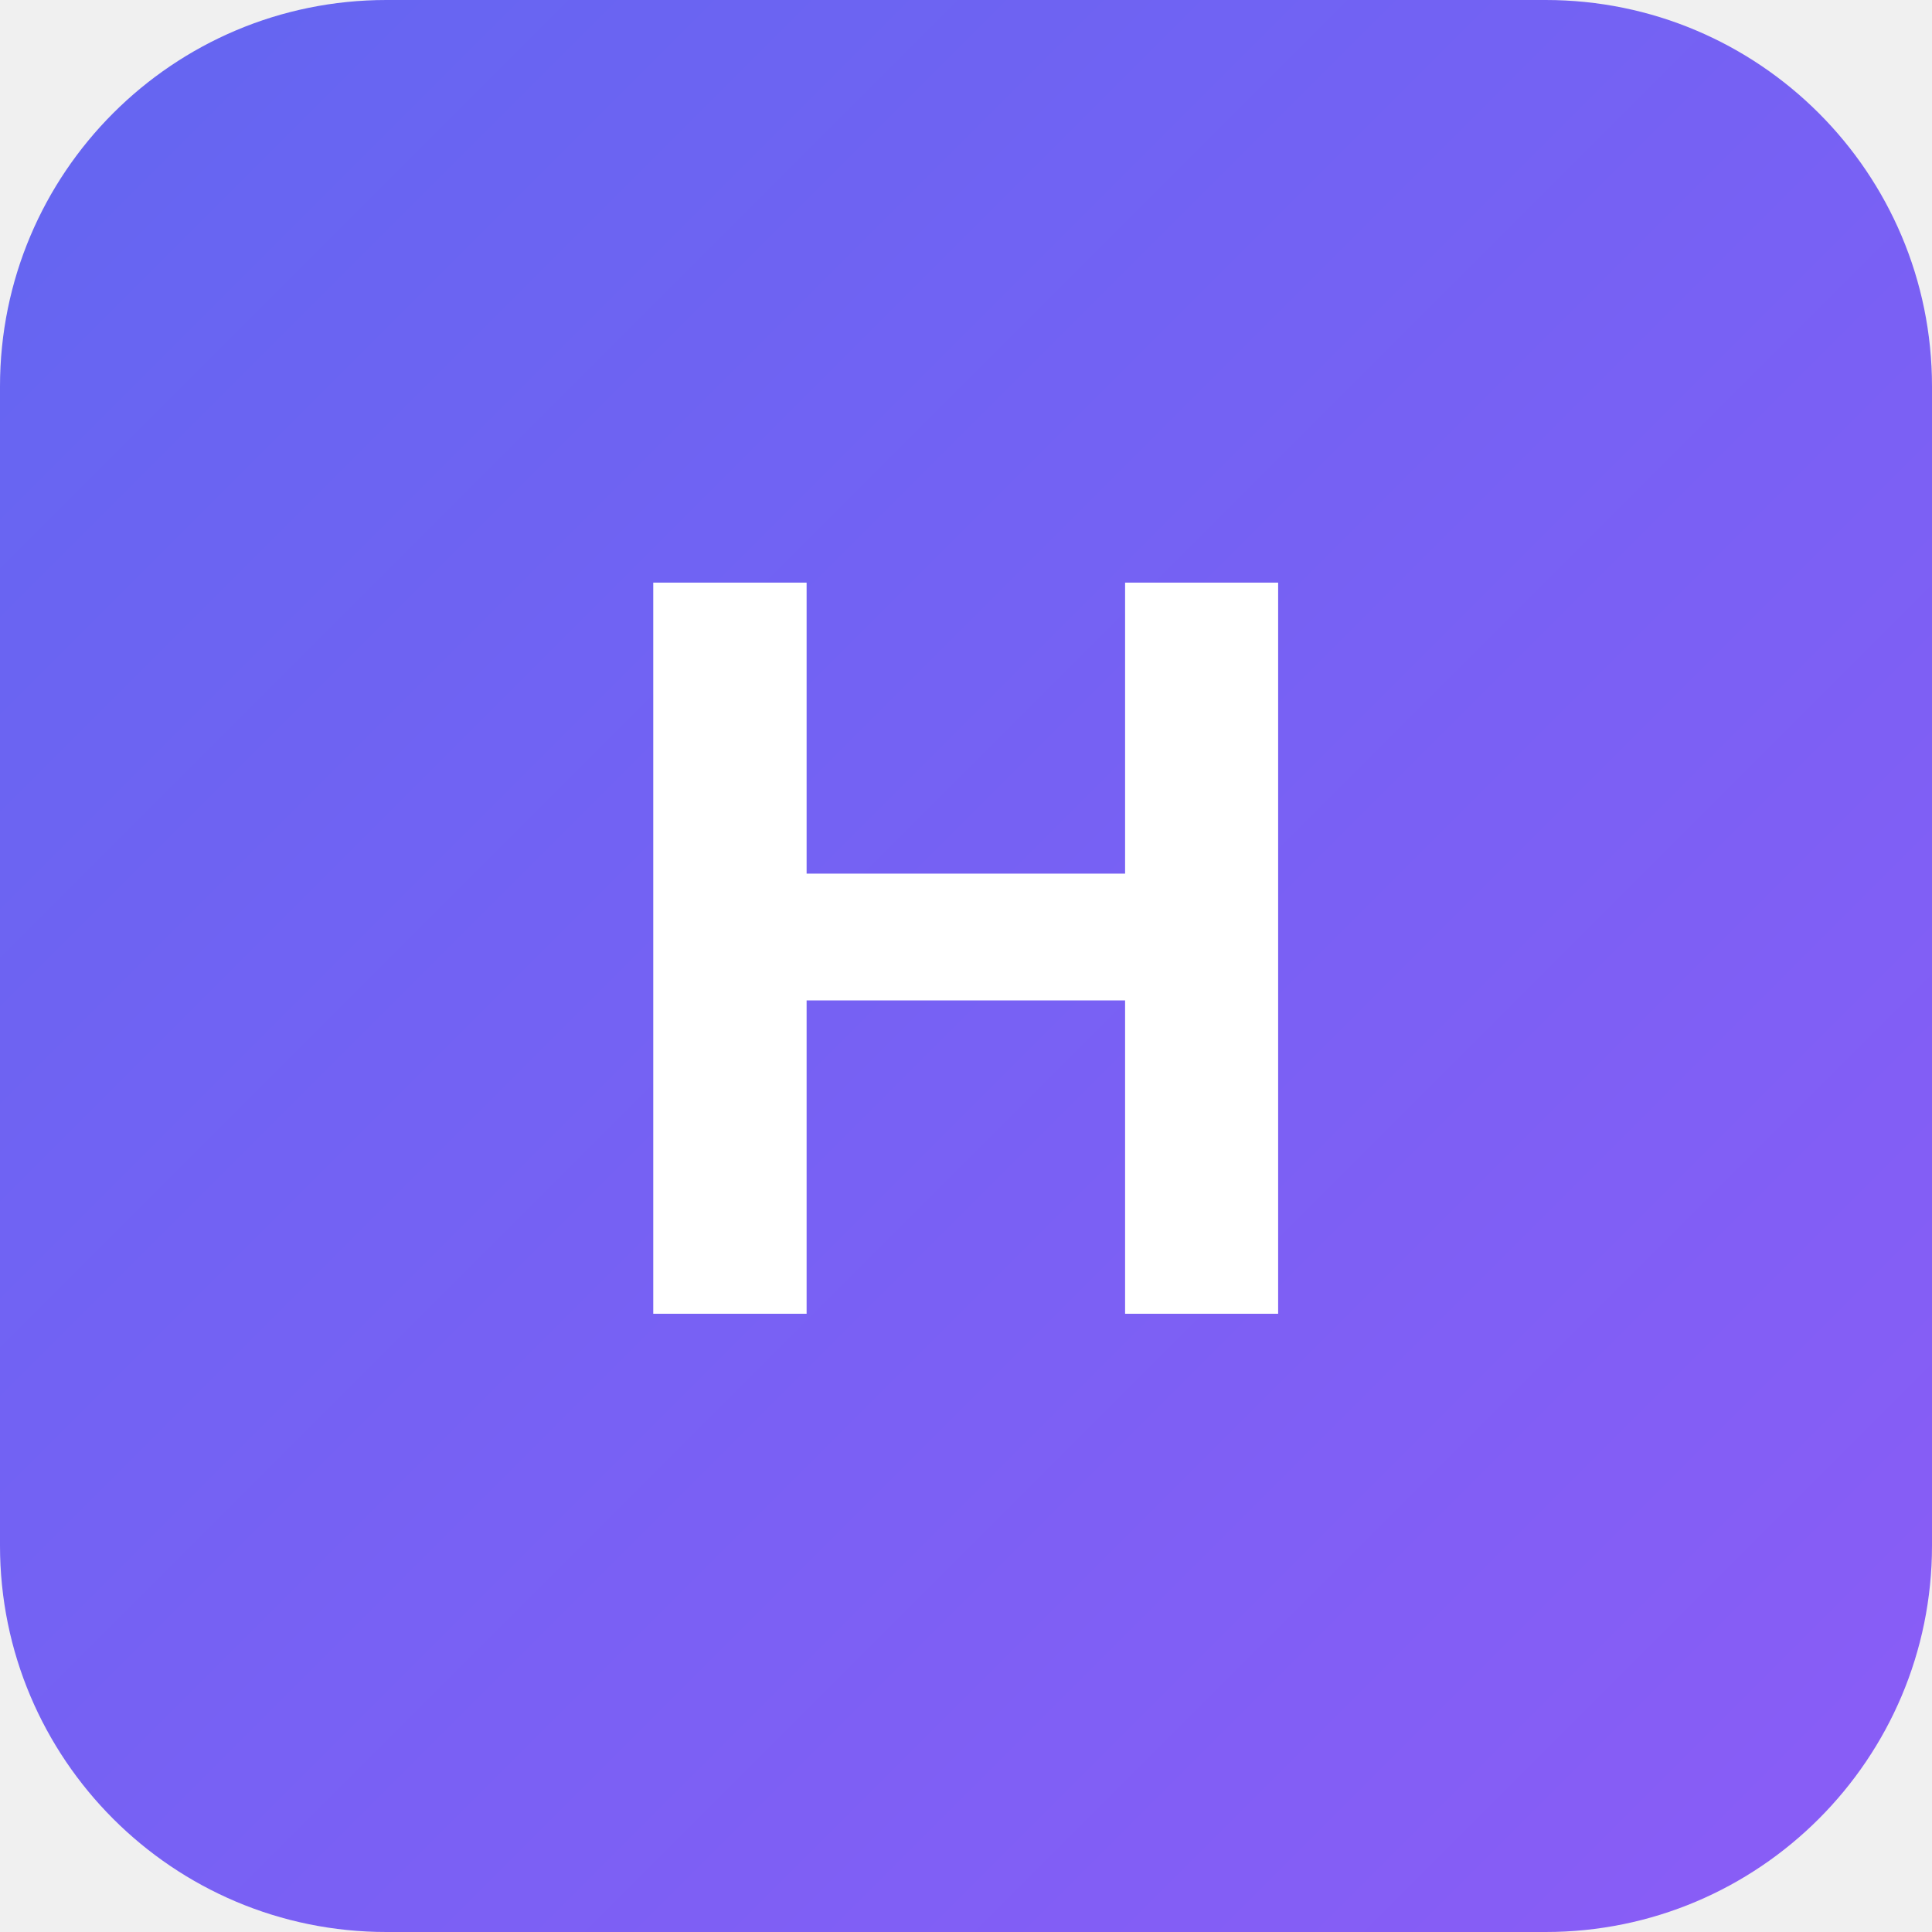
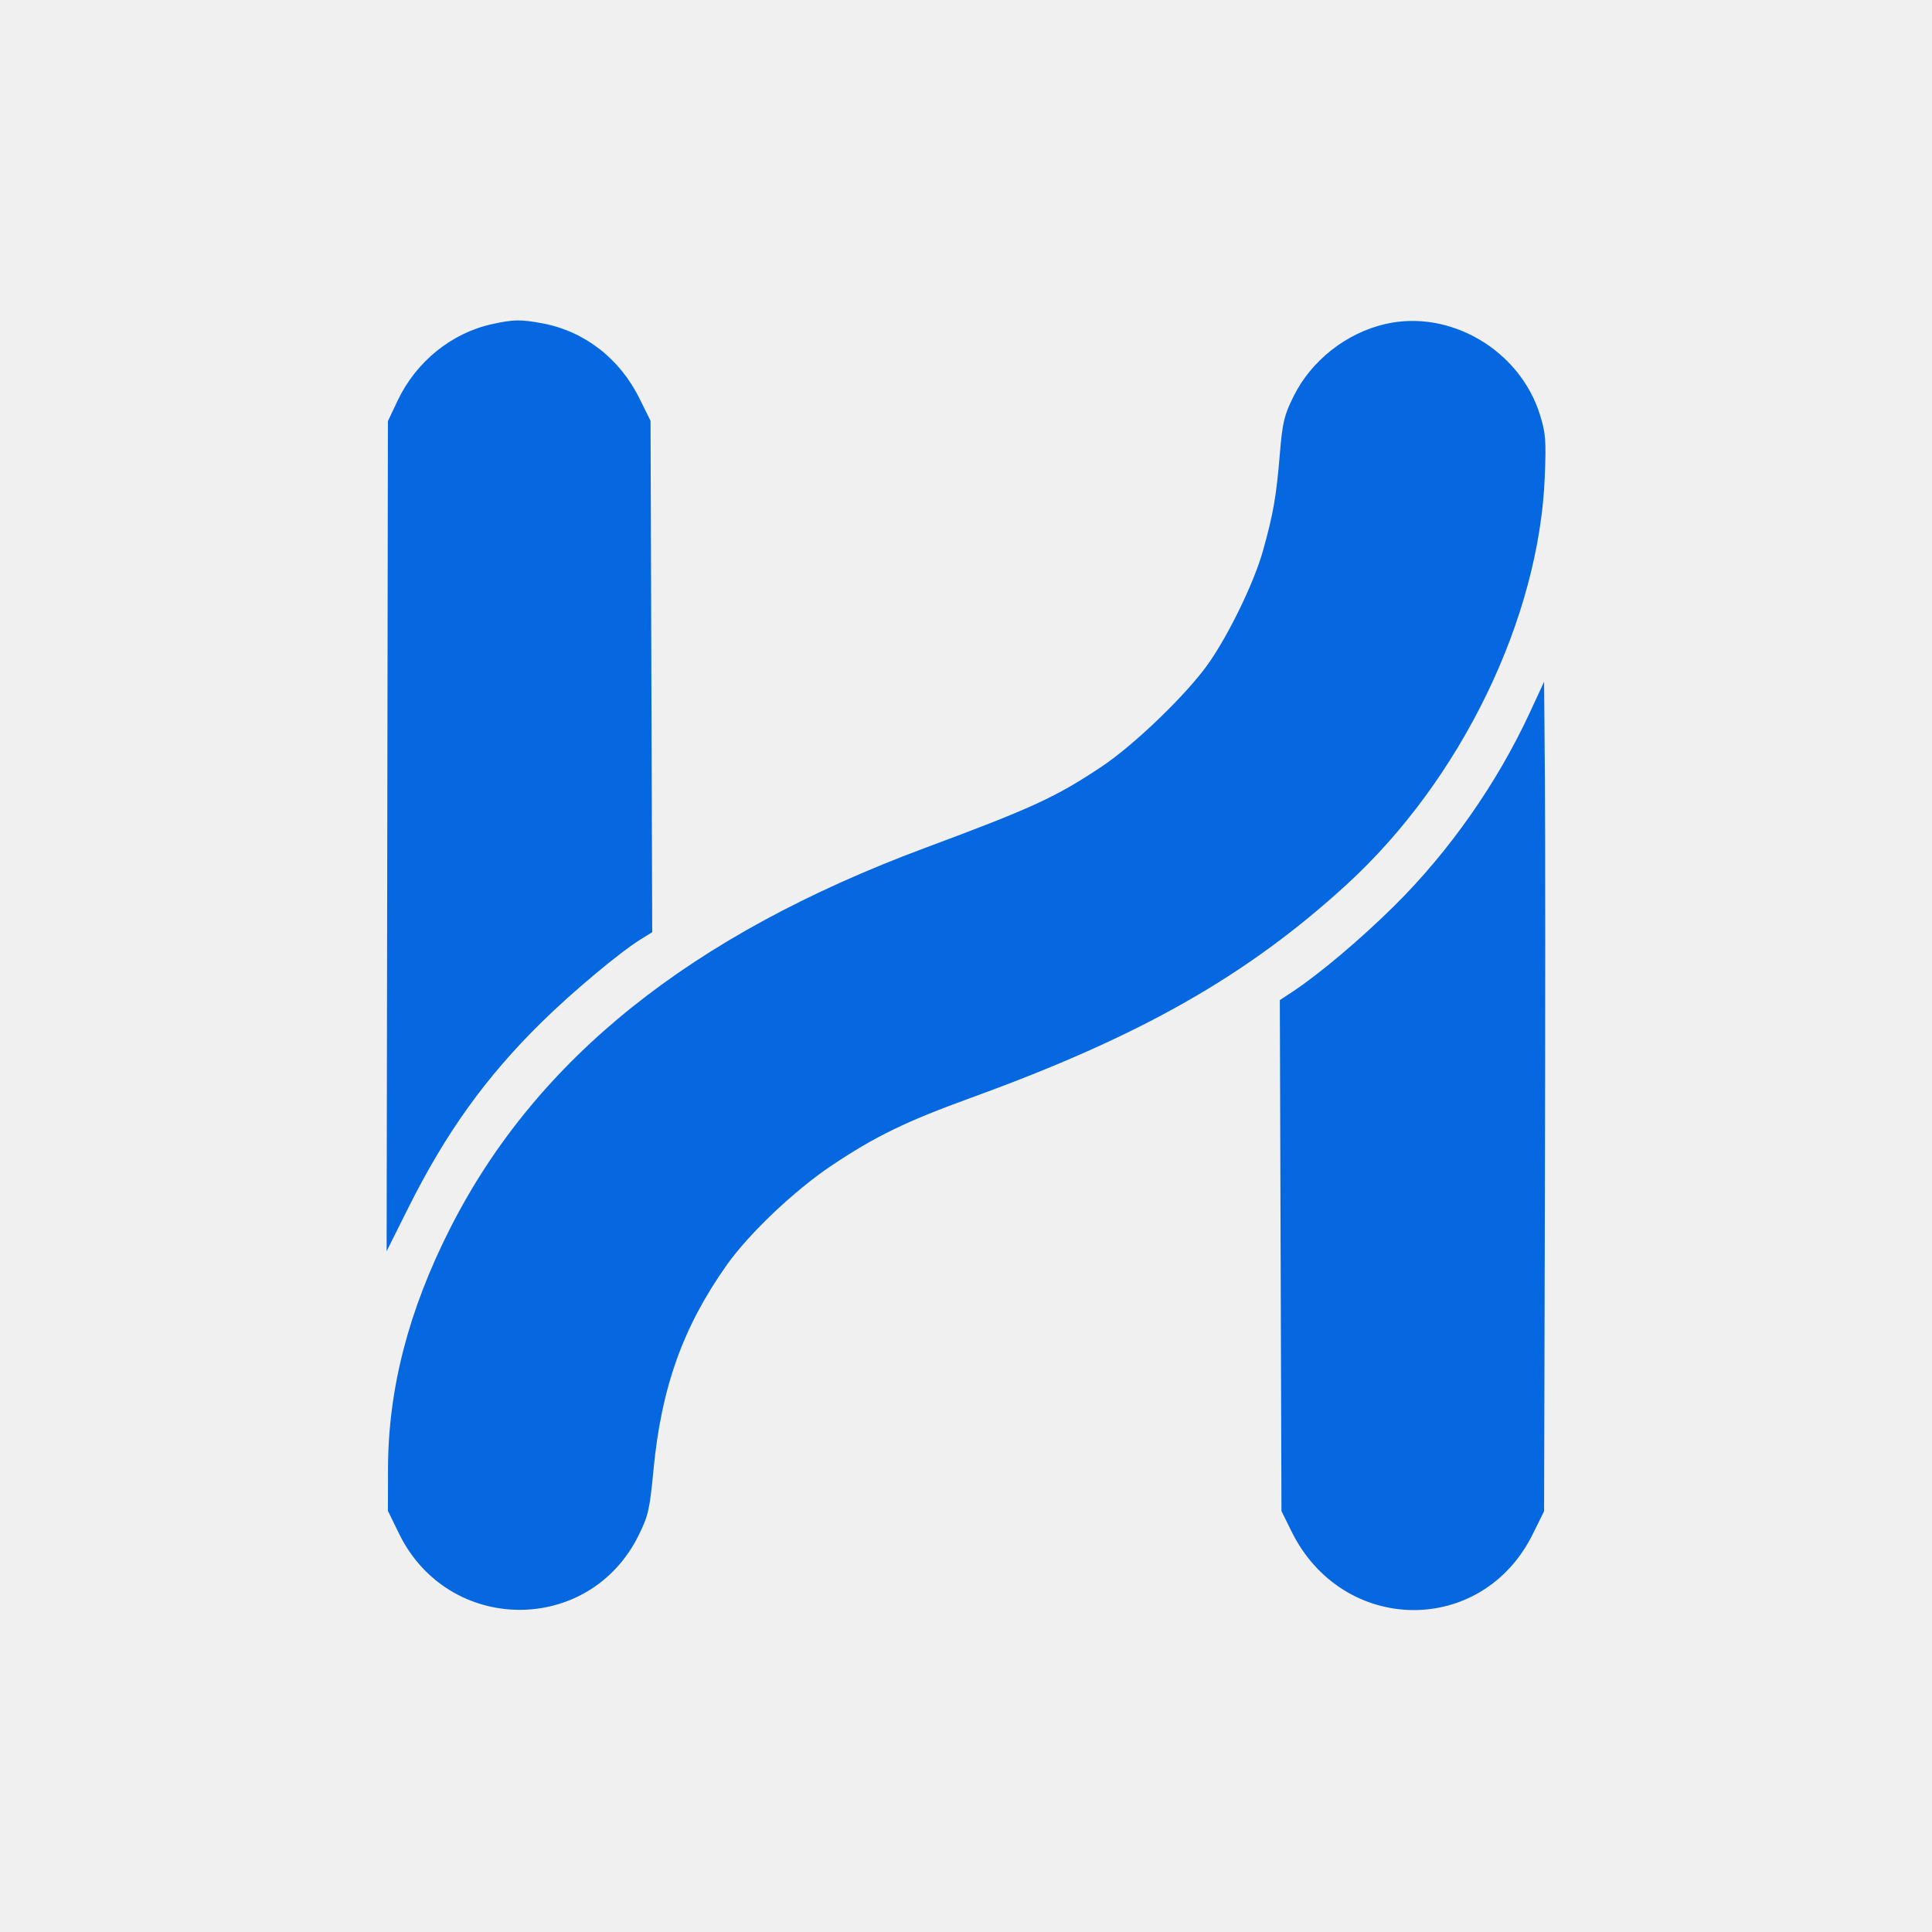
- <svg xmlns="http://www.w3.org/2000/svg" viewBox="0 0 100 100">
-   <defs>
-     <linearGradient id="g" x1="0%" y1="0%" x2="100%" y2="100%">
-       <stop offset="0%" style="stop-color:#6366f1" />
-       <stop offset="100%" style="stop-color:#8b5cf6" />
-     </linearGradient>
-   </defs>
-   <rect width="100" height="100" rx="20" fill="url(#g)" />
-   <text x="50" y="68" font-family="Arial,sans-serif" font-size="55" font-weight="bold" fill="white" text-anchor="middle">H</text>
+ <svg xmlns="http://www.w3.org/2000/svg" width="100%" height="100%" viewBox="0 0 640 640" version="1.1">
+   <path d="M 163 107.369 C 149.587 110.299, 137.815 119.835, 131.715 132.712 L 128.500 139.500 128.286 277 L 128.072 414.500 135.316 400 C 147.700 375.214, 160.949 356.773, 179.431 338.598 C 189.610 328.588, 205.406 315.384, 212.300 311.124 L 216.054 308.803 215.777 224.099 L 215.500 139.394 211.812 131.947 C 205.251 118.698, 193.518 109.653, 179.566 107.090 C 172.399 105.773, 170.130 105.812, 163 107.369 M 459 107.311 C 445.969 110.296, 434.358 119.443, 428.478 131.355 C 425.358 137.678, 424.837 139.881, 423.953 150.500 C 422.787 164.521, 421.788 170.233, 418.358 182.500 C 415.458 192.874, 407.067 210.205, 400.276 219.850 C 393.191 229.913, 375.849 246.661, 365.047 253.873 C 349.773 264.070, 342.118 267.599, 306.500 280.857 C 228.781 309.786, 177.636 350.731, 149.160 406.814 C 135.332 434.049, 128.594 460.077, 128.533 486.500 L 128.500 500.500 132.191 508.049 C 148.513 541.433, 195.157 541.764, 211.542 508.613 C 214.756 502.109, 215.219 500.072, 216.479 486.889 C 219.094 459.547, 226.254 439.535, 240.761 419.024 C 248.086 408.669, 263.251 394.280, 275.404 386.155 C 290.081 376.343, 300.056 371.500, 322 363.531 C 377.935 343.219, 413.190 323.174, 446.222 292.901 C 483.986 258.291, 509.880 204.922, 511.734 157.875 C 512.209 145.810, 512.025 143.463, 510.126 137.375 C 503.456 115.988, 480.372 102.414, 459 107.311 M 506.842 235.892 C 496.004 259.320, 480.203 281.897, 462.023 299.930 C 450.878 310.984, 437.053 322.664, 428.228 328.479 L 423.956 331.295 424.228 415.919 L 424.500 500.544 427.800 507.246 C 444.726 541.624, 490.954 542.174, 507.747 508.197 L 511.500 500.605 511.766 395.052 C 511.912 336.999, 511.912 275.172, 511.766 257.661 L 511.500 225.822 506.842 235.892" stroke="none" fill="#0668E1" fill-rule="evenodd" />
</svg>
